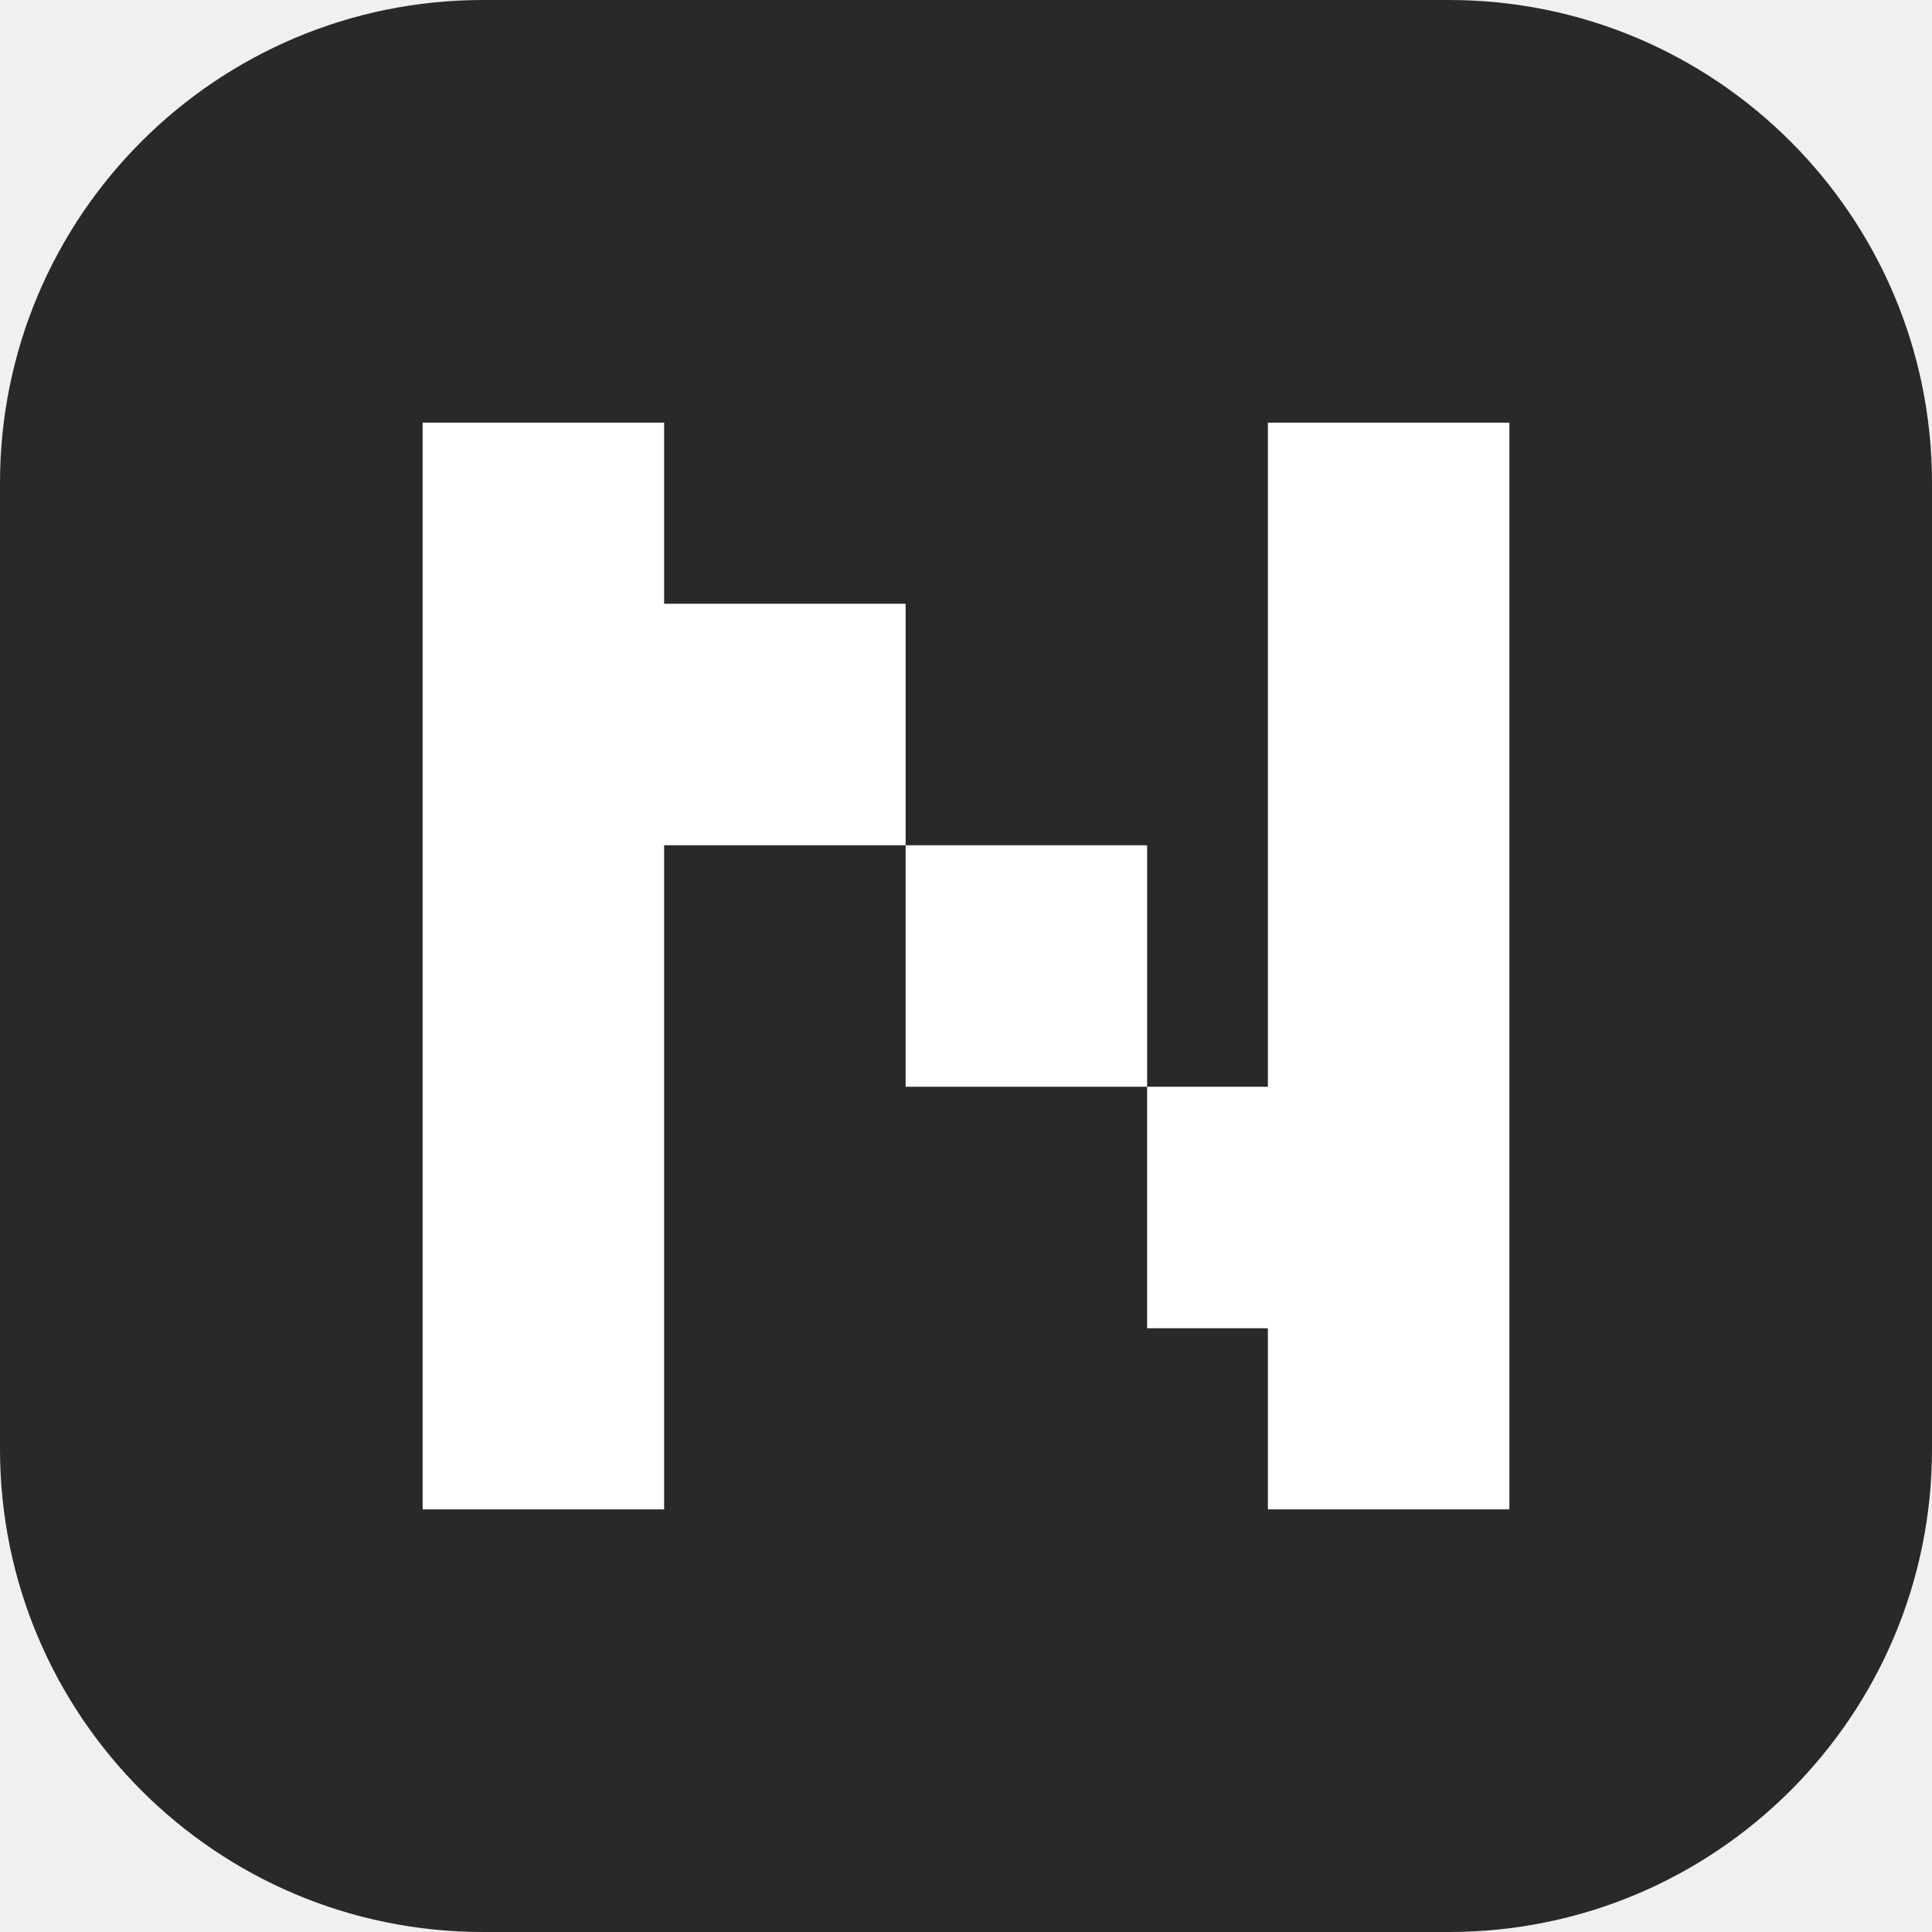
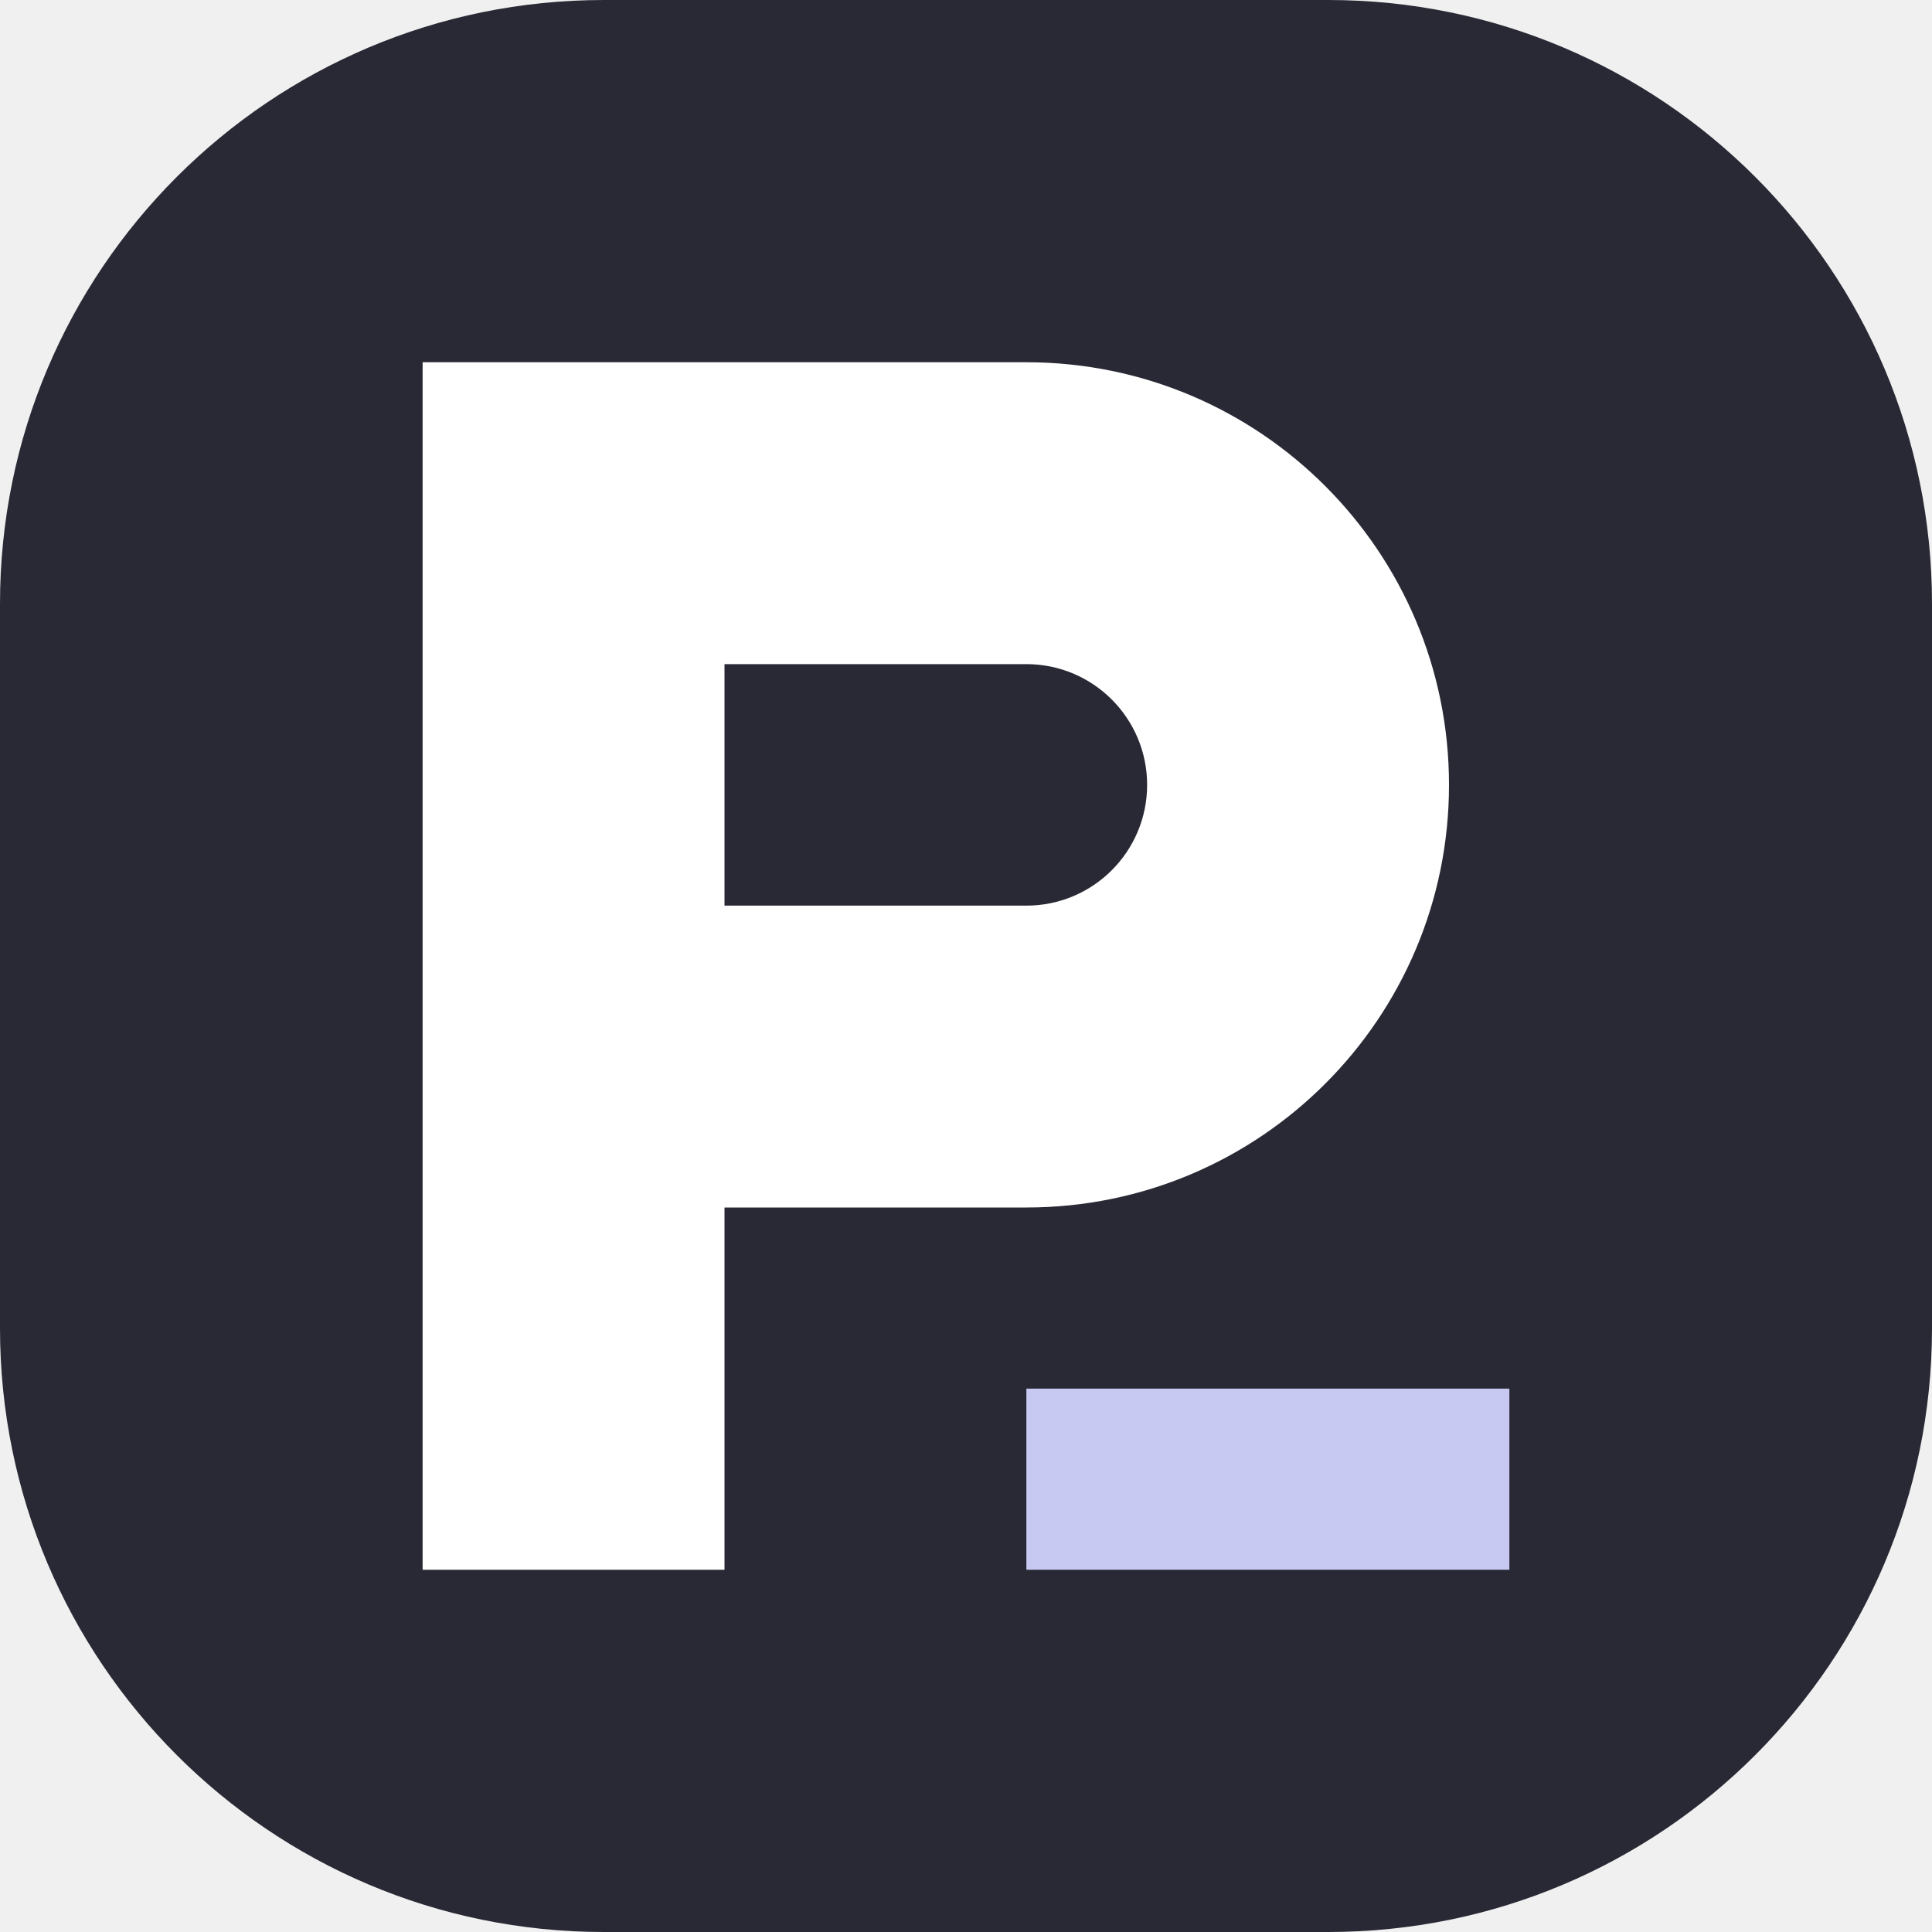
<svg xmlns="http://www.w3.org/2000/svg" viewBox="0 0 32 32">
-   <rect width="32" height="32" rx="8" fill="#292927" />
-   <path fill="#fff" d="M7 7h4v18H7V7Zm14 0h4v18h-4V7Zm-10 3h4v4h-4v-4Zm4 4h4v4h-4v-4Zm4 4h2v4h-2v-4Z" />
+   <rect width="32" height="32" rx="10" fill="#282934" />
+   <path fill="#fff" fill-rule="evenodd" d="M7 6h10a7 7 0 0 1 0 14h-5v6H7V6Zm5 5v4h5a2 2 0 0 0 0-4h-5Z" />
+   <path fill="#c8c9f2" d="M17 23h8v3h-8z" />
</svg>
